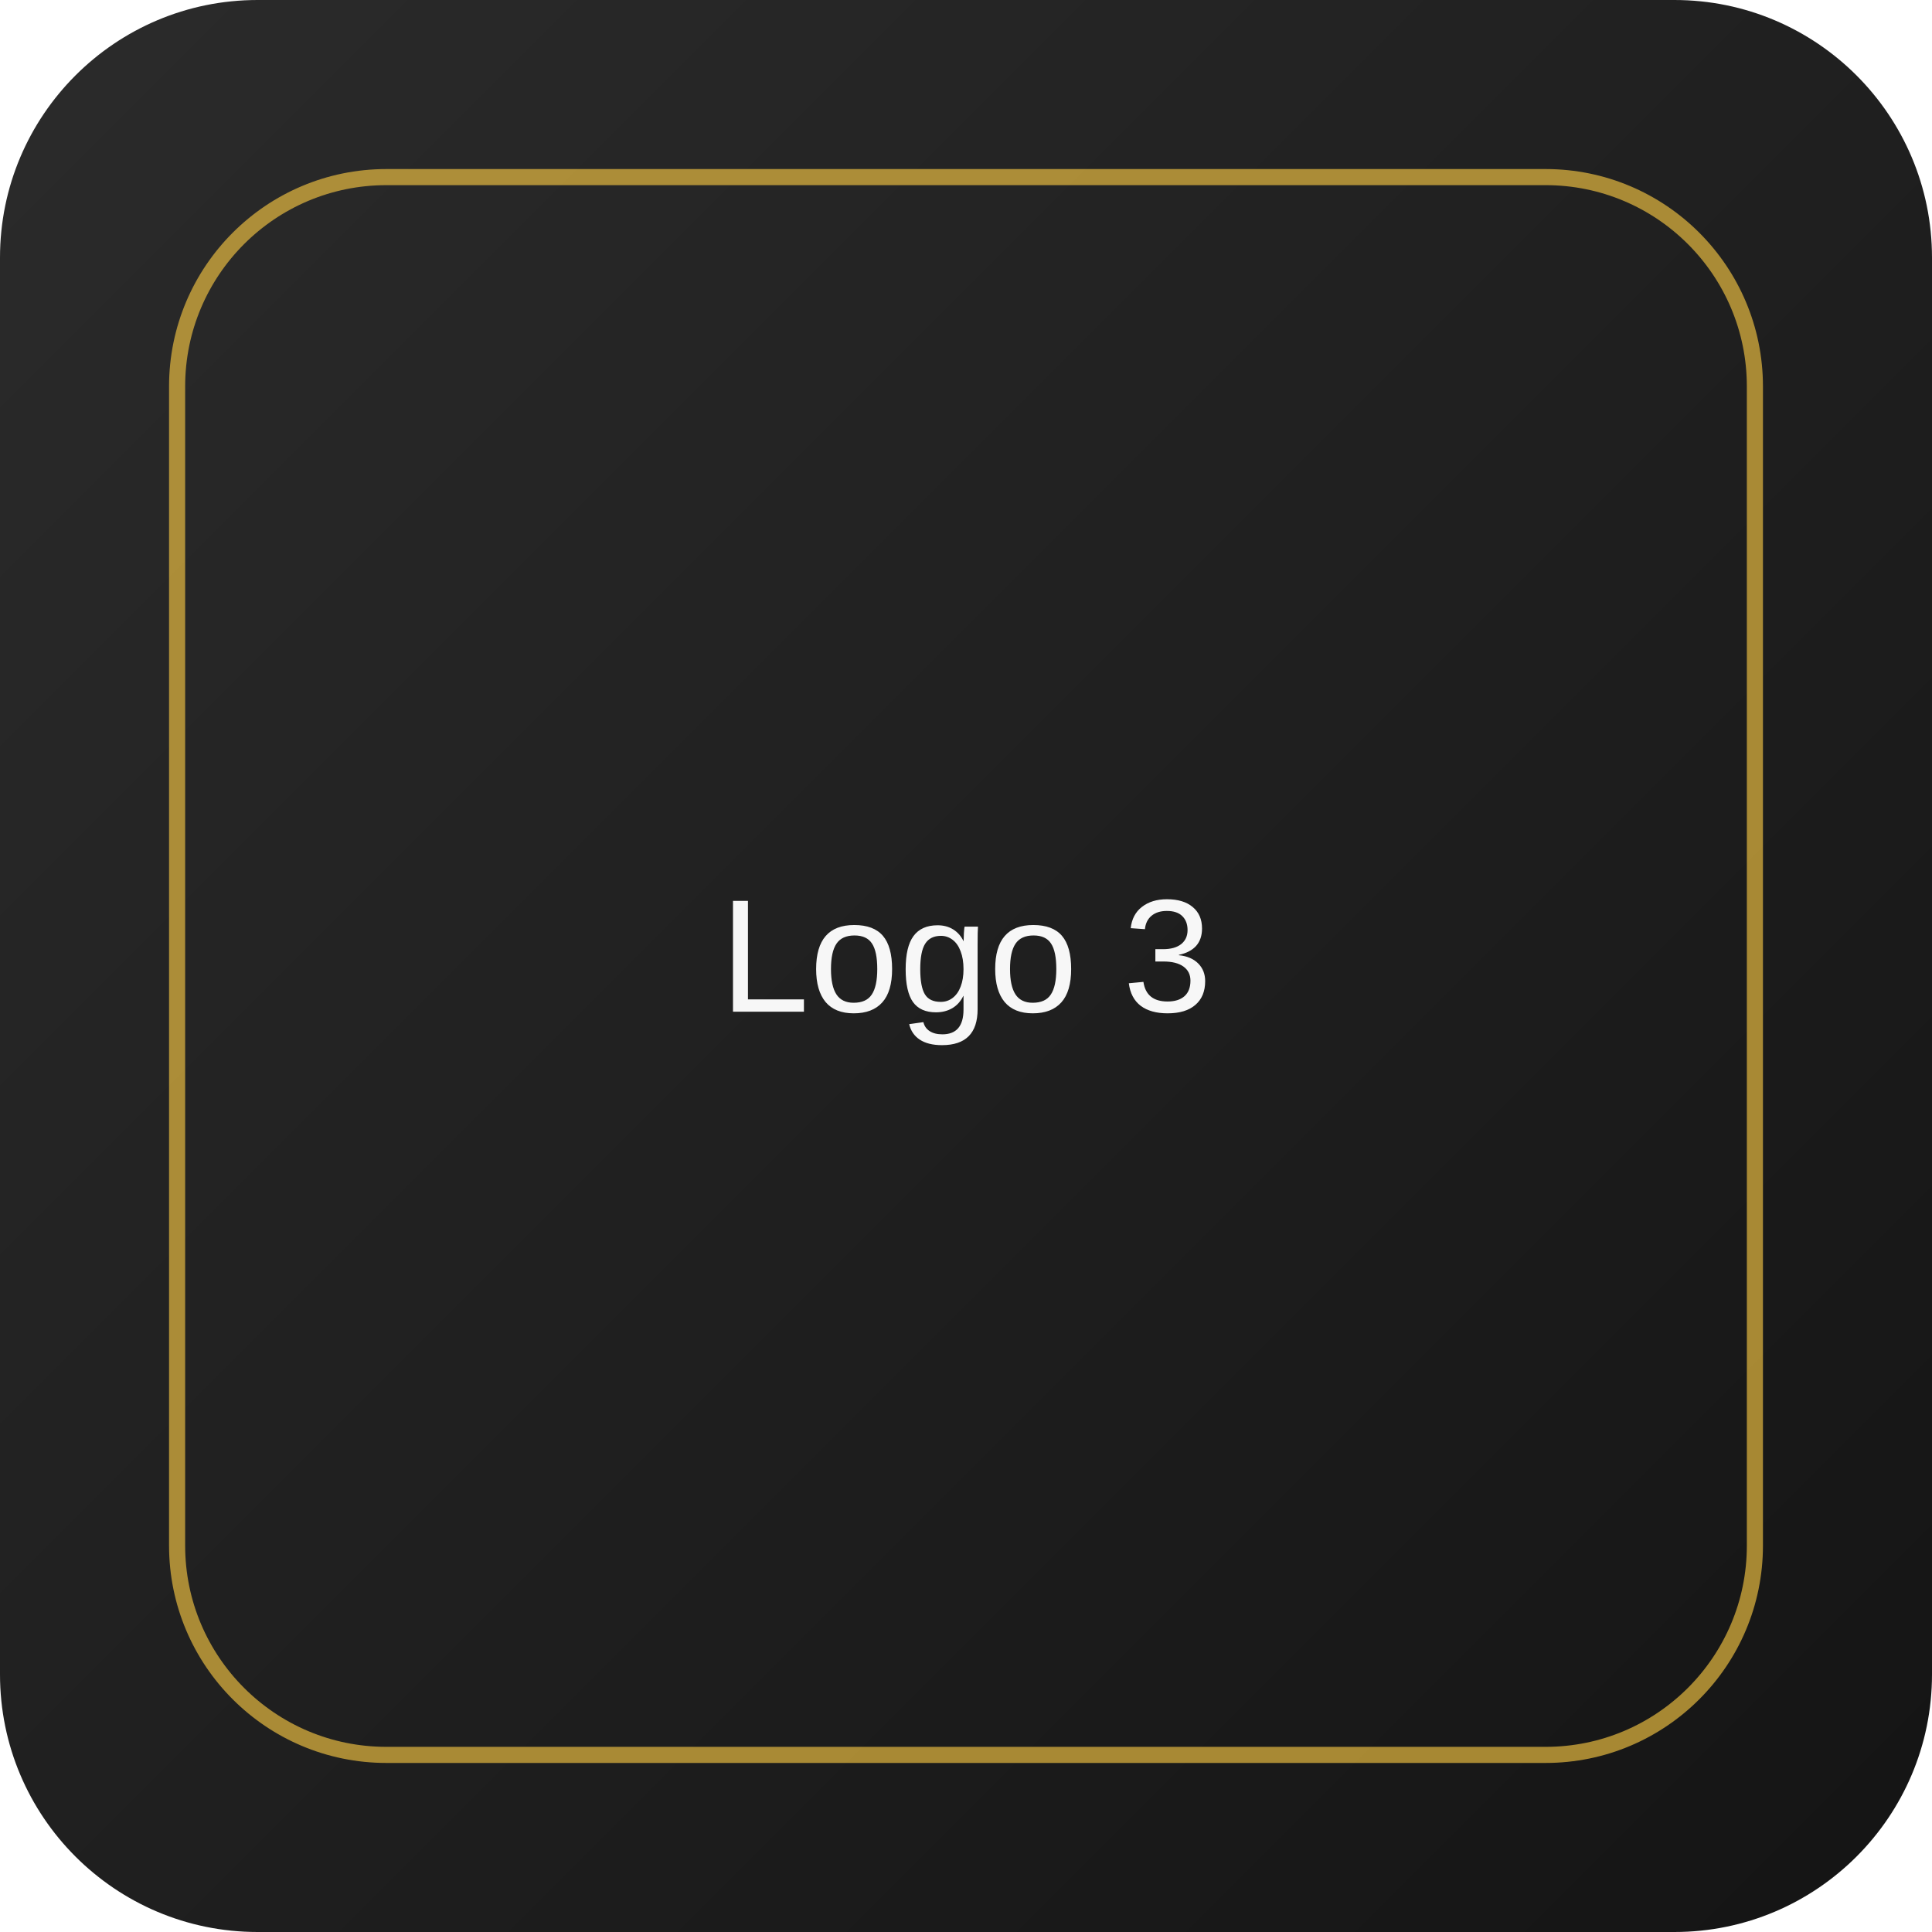
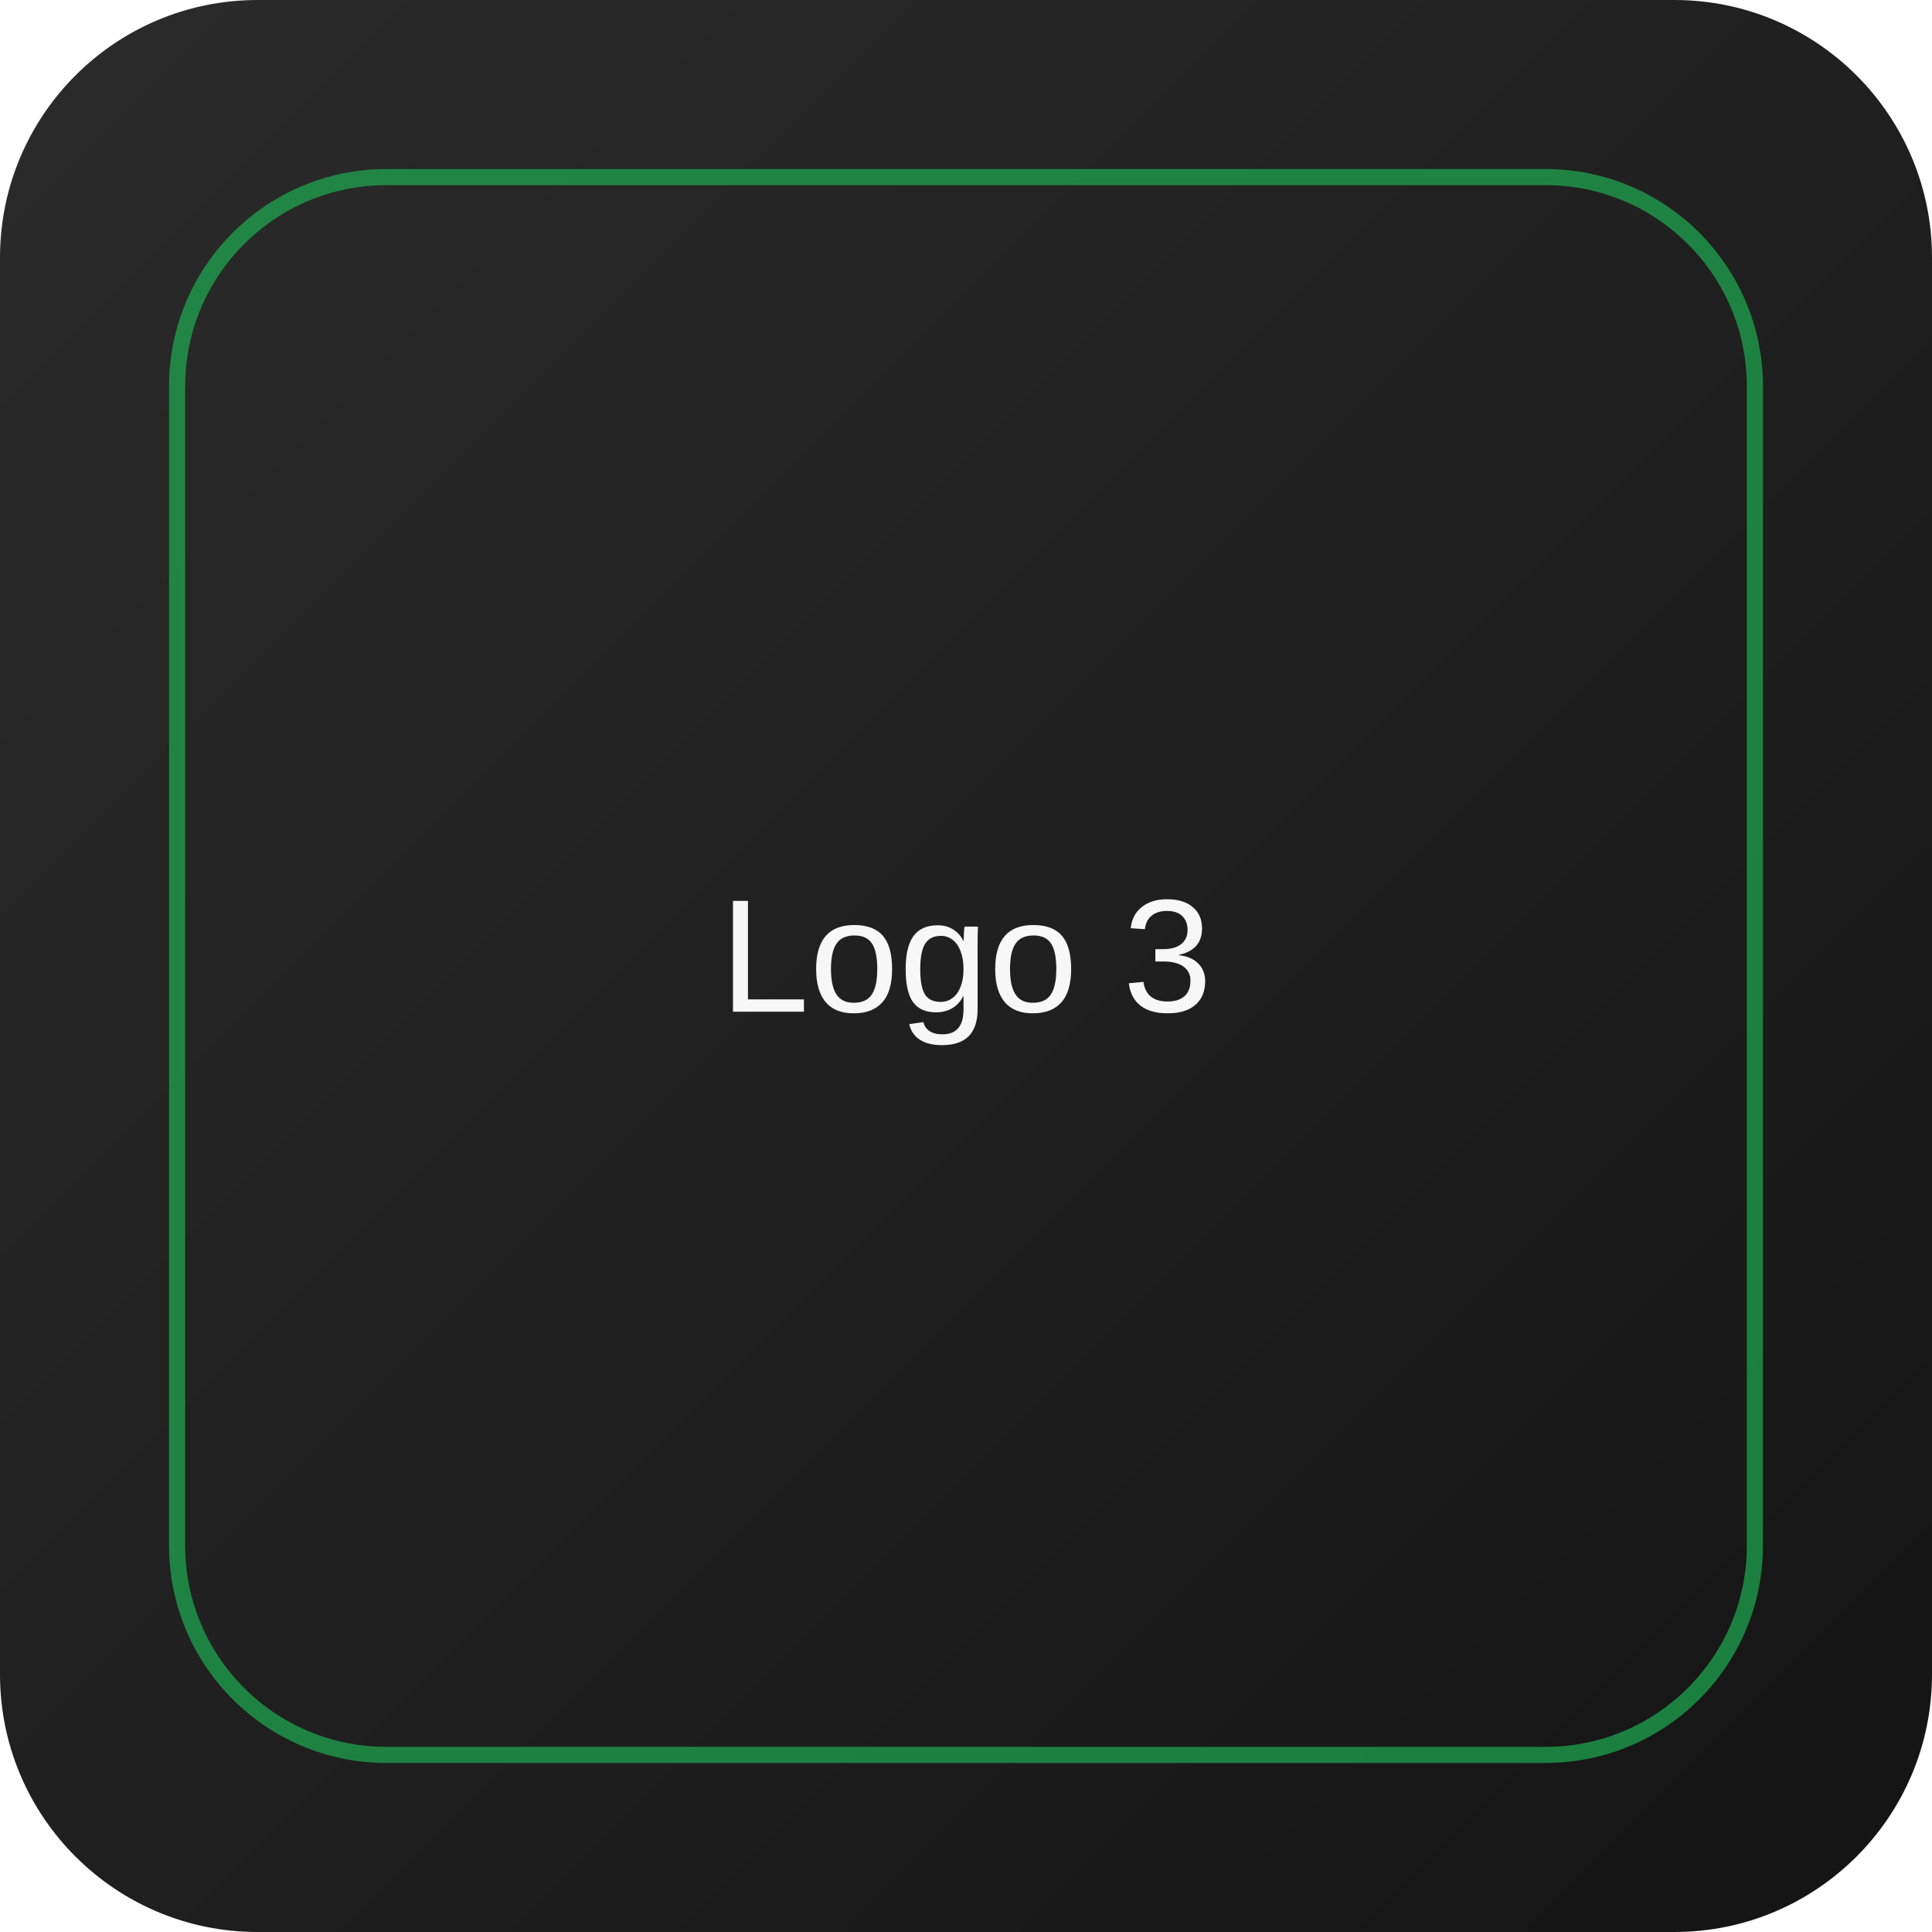
<svg xmlns="http://www.w3.org/2000/svg" width="240" height="240" viewBox="0 0 240 240" role="img" aria-label="Logo 3">
  <defs>
    <linearGradient id="bg" x1="0" y1="0" x2="1" y2="1">
      <stop offset="0%" stop-color="#2b2b2b" />
      <stop offset="100%" stop-color="#141414" />
    </linearGradient>
  </defs>
  <rect width="240" height="240" rx="32" fill="url(#bg)" />
-   <rect x="22" y="22" width="196" height="196" rx="26" fill="none" stroke="#f5c542" stroke-width="2" opacity="0.65" />
+   <rect x="22" y="22" width="196" height="196" rx="26" fill="none" stroke="#1db954" stroke-width="2" opacity="0.65" />
  <text x="50%" y="50%" fill="#f7f7f7" font-size="20" font-family="Poppins, Arial, sans-serif" text-anchor="middle" dominant-baseline="middle">Logo 3</text>
</svg>
